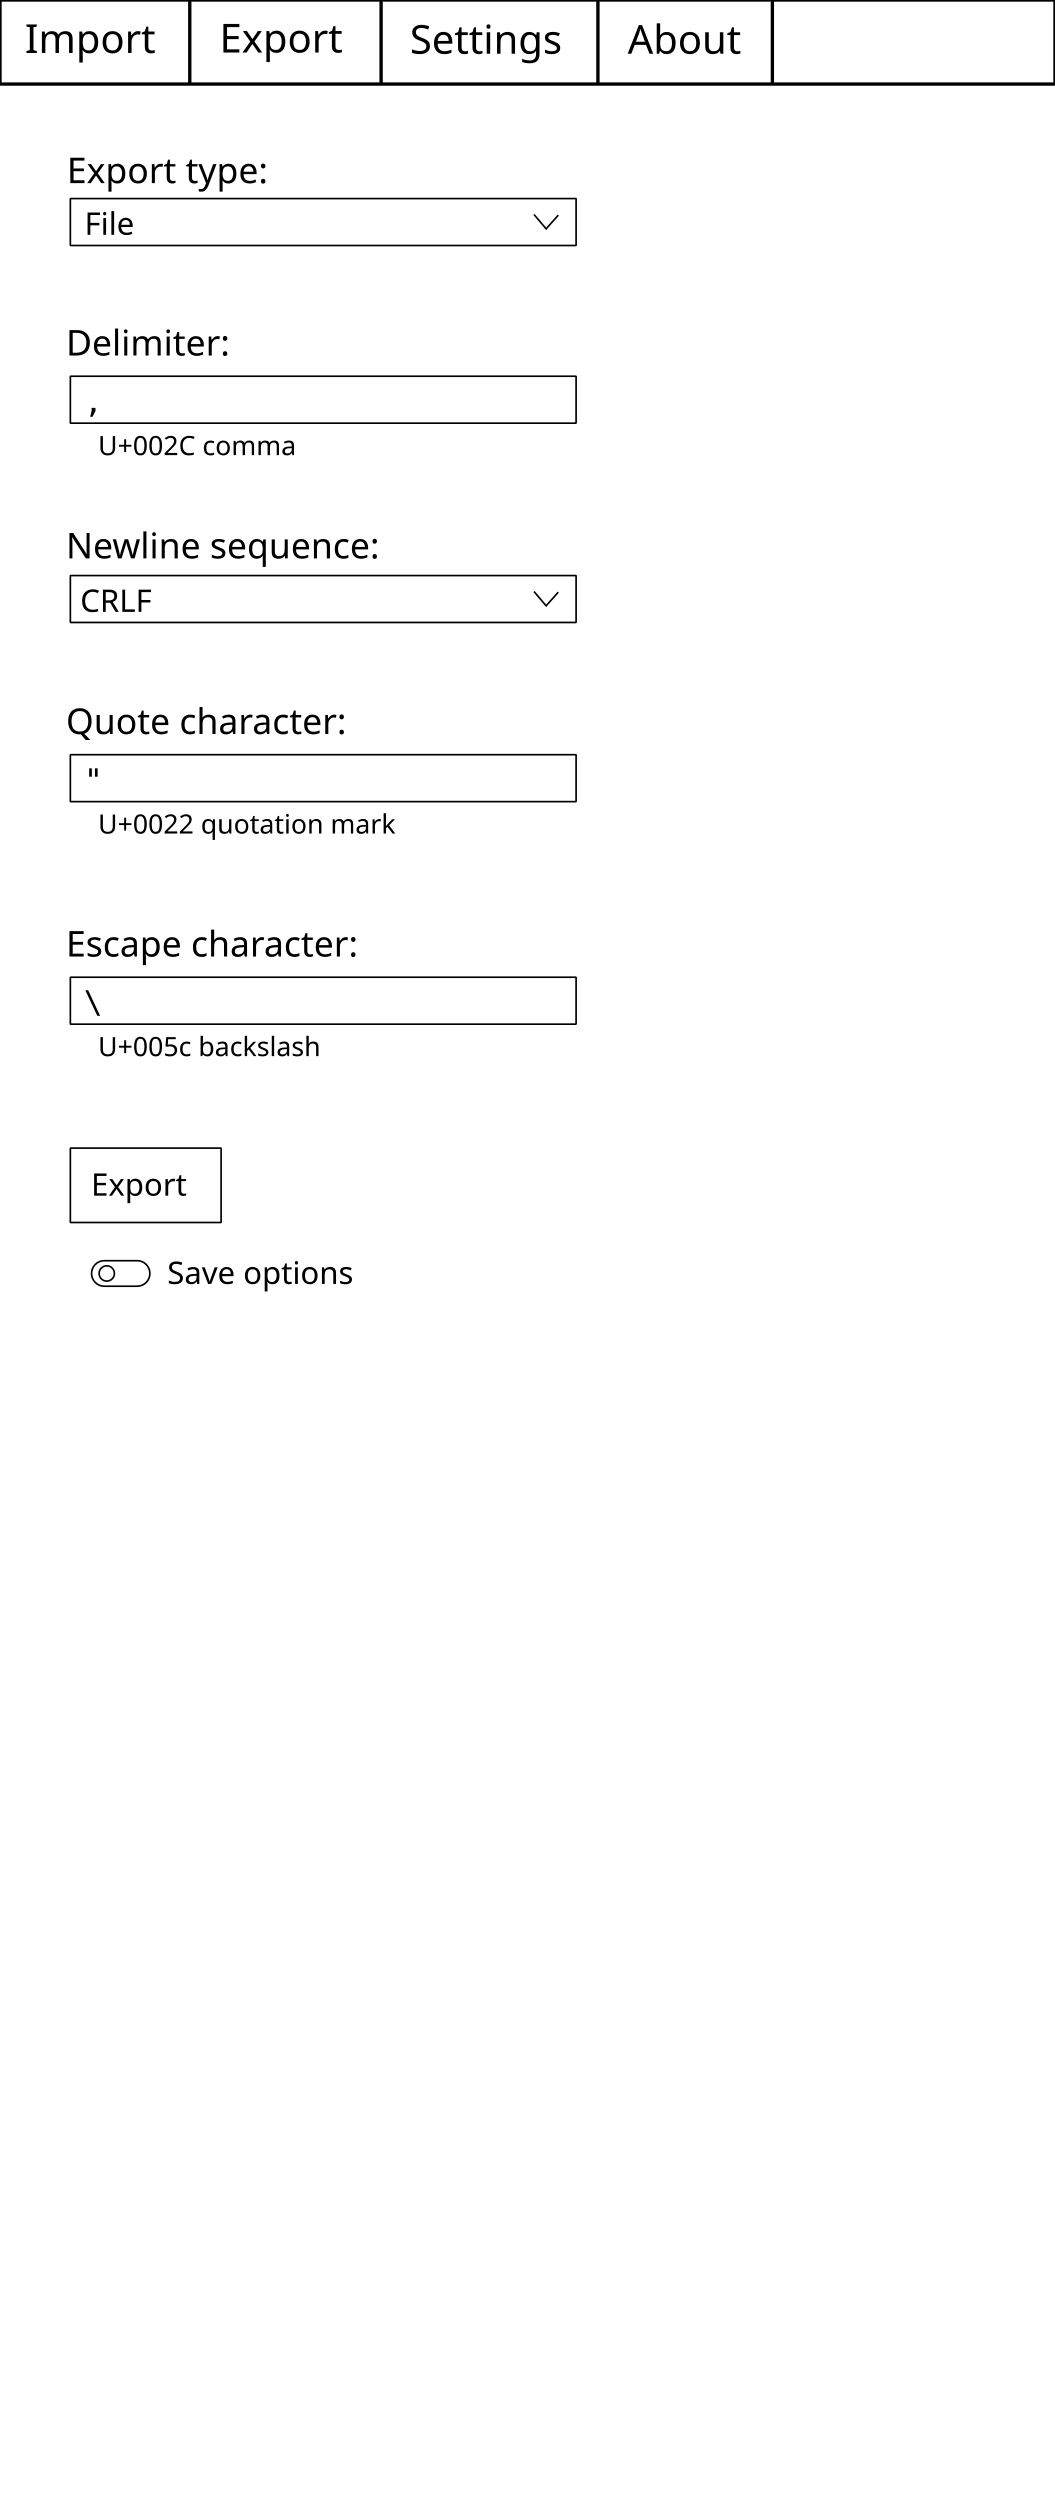
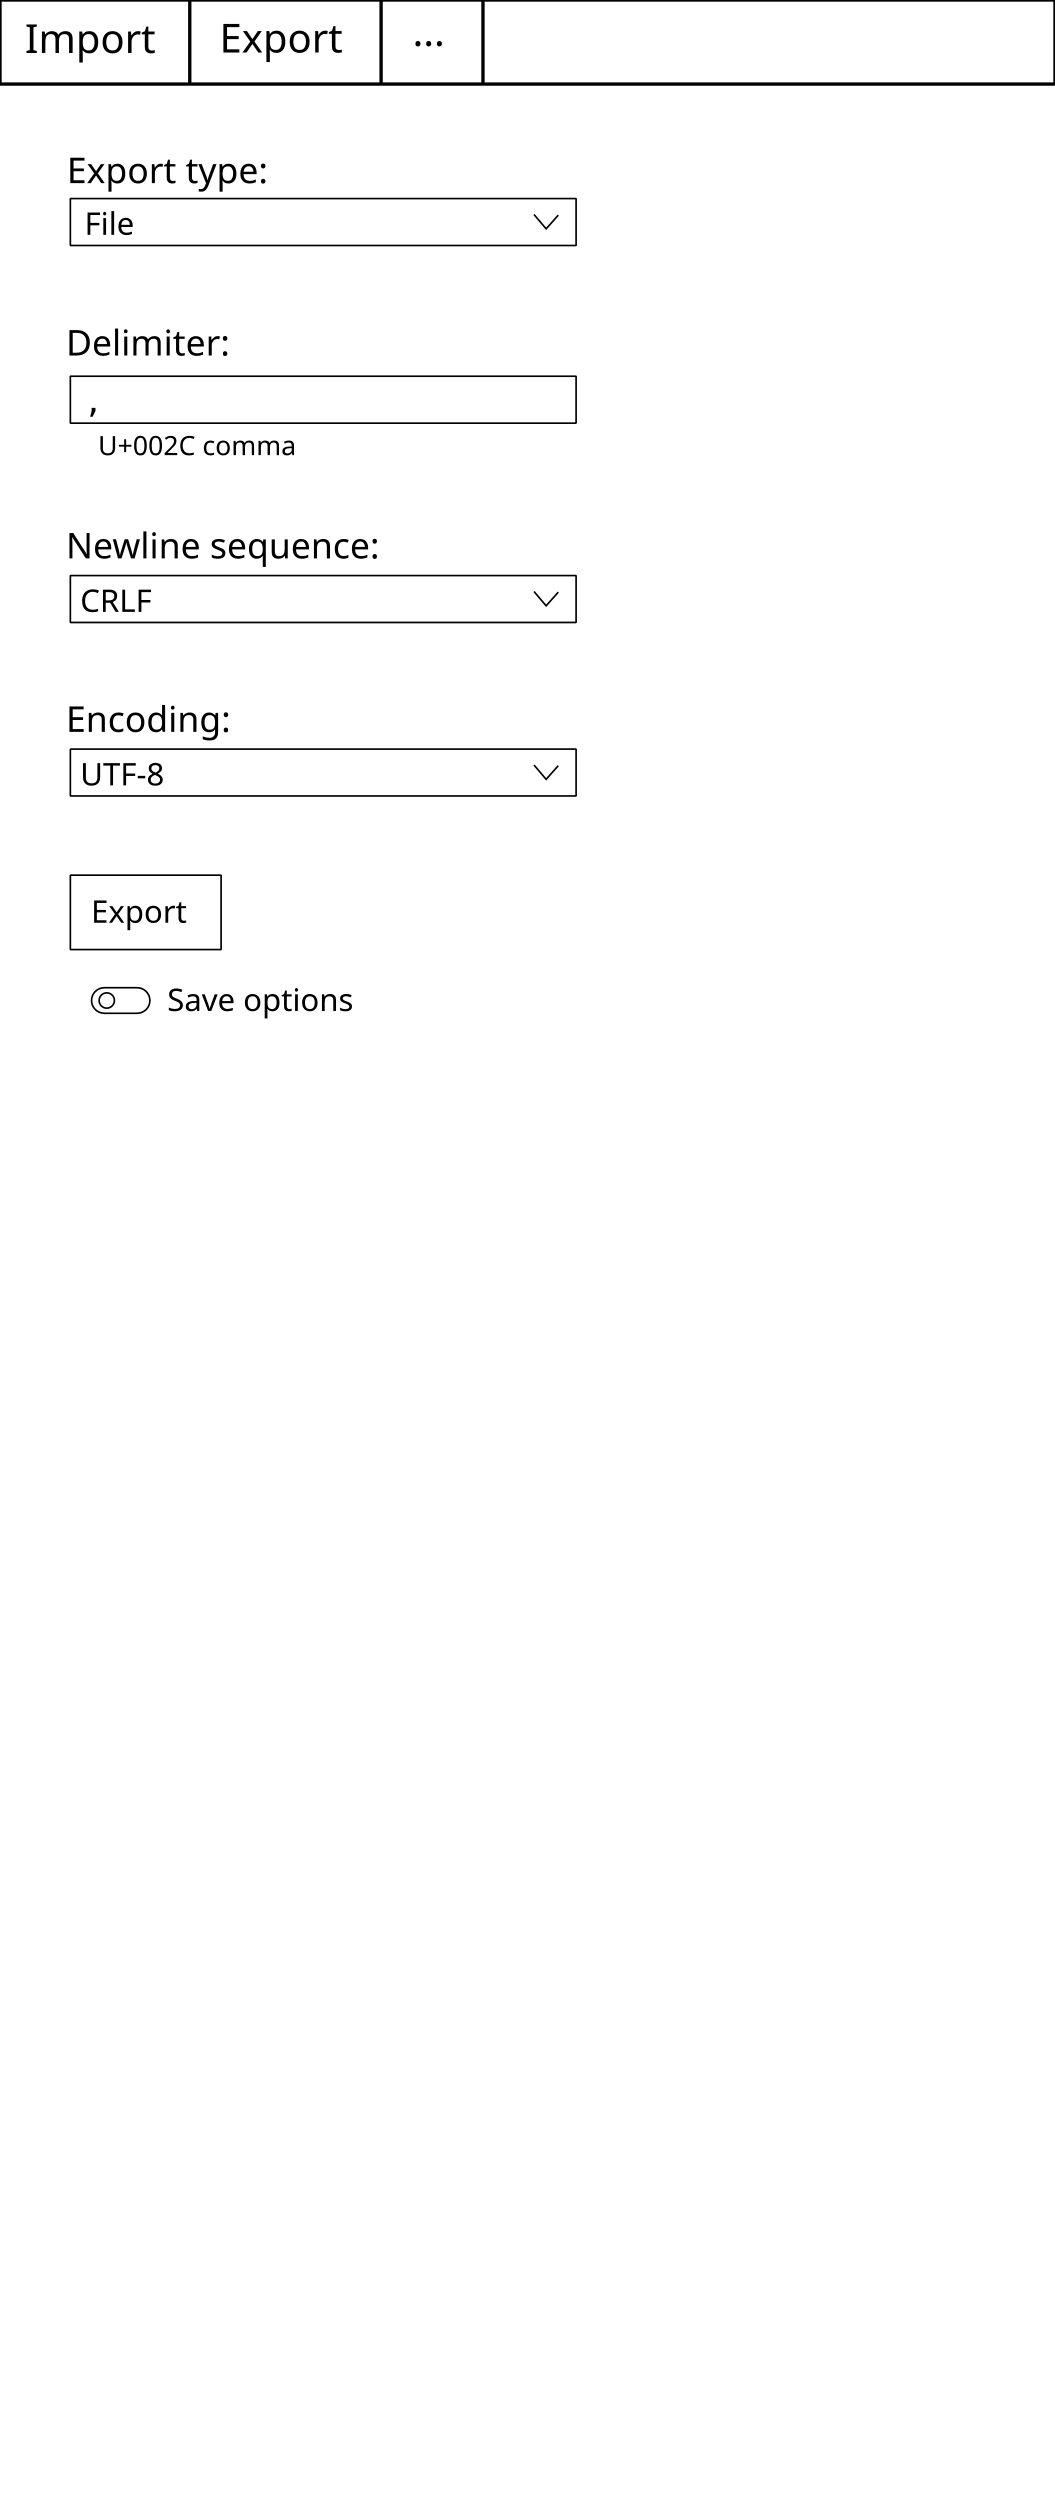
<svg xmlns="http://www.w3.org/2000/svg" width="633" height="1500" viewBox="0 0 167.481 396.875" version="1.1" id="svg8">
  <defs id="defs2" />
  <g id="layer1" transform="translate(0,99.87498)">
-     <rect style="opacity:1;fill:none;fill-opacity:1;stroke:#000000;stroke-width:0.529;stroke-linecap:square;stroke-linejoin:miter;stroke-miterlimit:1;stroke-dasharray:none;stroke-opacity:1" id="rect4482" width="167.481" height="13.344" x="0" y="-99.875" />
-     <text xml:space="preserve" style="font-style:normal;font-weight:normal;font-size:6.35px;line-height:1.25;font-family:sans-serif;letter-spacing:0px;word-spacing:0px;fill:#000000;fill-opacity:1;stroke:none;stroke-width:0.265" x="3.954" y="-91.46" id="text5648-3">
-       <tspan id="tspan5646-6" x="3.954" y="-91.46" style="stroke-width:0.265">Import</tspan>
-     </text>
-     <path style="fill:none;stroke:#000000;stroke-width:0.529;stroke-linecap:butt;stroke-linejoin:miter;stroke-miterlimit:4;stroke-dasharray:none;stroke-opacity:1" d="m 30.127,-99.875 v 13.261" id="path5714" />
-     <text xml:space="preserve" style="font-style:normal;font-weight:normal;font-size:6.35px;line-height:1.25;font-family:sans-serif;letter-spacing:0px;word-spacing:0px;fill:#000000;fill-opacity:1;stroke:none;stroke-width:0.265" x="34.854" y="-91.541" id="text5648-3-2">
-       <tspan id="tspan5646-6-0" x="34.854" y="-91.541" style="stroke-width:0.265">Export</tspan>
-     </text>
-     <path style="fill:none;stroke:#000000;stroke-width:0.529;stroke-linecap:butt;stroke-linejoin:miter;stroke-miterlimit:4;stroke-dasharray:none;stroke-opacity:1" d="m 60.499,-99.875 v 13.261" id="path5714-9" />
    <text xml:space="preserve" style="font-style:normal;font-weight:normal;font-size:4.939px;line-height:1.25;font-family:sans-serif;letter-spacing:0px;word-spacing:0px;fill:#000000;fill-opacity:1;stroke:none;stroke-width:0.265" x="13.418" y="-62.607" id="text5648-3-6-4">
      <tspan id="tspan5646-6-6-9" x="13.418" y="-62.607" style="stroke-width:0.265">File</tspan>
    </text>
    <g id="g6142" transform="translate(-0.2387476,-0.4978271)">
      <path id="path5806" d="m 85.007,-65.327 1.93,2.275 1.93,-2.172" style="fill:none;stroke:#000000;stroke-width:0.265px;stroke-linecap:butt;stroke-linejoin:miter;stroke-opacity:1" />
      <rect y="-67.854" x="11.407" height="7.446" width="80.287" id="rect4482-8" style="opacity:1;fill:none;fill-opacity:1;stroke:#000000;stroke-width:0.265;stroke-linejoin:miter;stroke-miterlimit:1;stroke-dasharray:none;stroke-opacity:1" />
    </g>
    <text xml:space="preserve" style="font-style:normal;font-weight:normal;font-size:5.644px;line-height:1.25;font-family:sans-serif;letter-spacing:0px;word-spacing:0px;fill:#000000;fill-opacity:1;stroke:none;stroke-width:0.265" x="10.615" y="-70.803" id="text5648-3-6-1">
      <tspan id="tspan5646-6-6-7" x="10.615" y="-70.803" style="stroke-width:0.265">Export type:</tspan>
    </text>
    <text xml:space="preserve" style="font-style:normal;font-weight:normal;font-size:5.644px;line-height:1.25;font-family:sans-serif;letter-spacing:0px;word-spacing:0px;fill:#000000;fill-opacity:1;stroke:none;stroke-width:0.265" x="10.482" y="-43.436" id="text5648-3-6">
      <tspan id="tspan5646-6-6" x="10.482" y="-43.436" style="stroke-width:0.265">Delimiter:</tspan>
    </text>
    <rect style="opacity:1;fill:none;fill-opacity:1;stroke:#000000;stroke-width:0.265;stroke-linejoin:miter;stroke-miterlimit:1;stroke-dasharray:none;stroke-opacity:1" id="rect4482-8-2" width="80.287" height="7.446" x="11.169" y="-40.148" />
    <text xml:space="preserve" style="font-style:normal;font-weight:normal;font-size:4.939px;line-height:1.25;font-family:sans-serif;letter-spacing:0px;word-spacing:0px;fill:#000000;fill-opacity:1;stroke:none;stroke-width:0.265" x="13.345" y="-34.397" id="text5648-3-6-4-7">
      <tspan id="tspan5646-6-6-9-2" x="13.345" y="-34.397" style="font-style:normal;font-variant:normal;font-weight:normal;font-stretch:normal;font-family:monospace;-inkscape-font-specification:monospace;stroke-width:0.265">,</tspan>
    </text>
    <text xml:space="preserve" style="font-style:normal;font-weight:normal;font-size:4.233px;line-height:1.25;font-family:sans-serif;letter-spacing:0px;word-spacing:0px;fill:#000000;fill-opacity:1;stroke:none;stroke-width:0.265" x="15.571" y="-27.628" id="text5648-3-6-4-7-6">
      <tspan id="tspan5646-6-6-9-2-1" x="15.571" y="-27.628" style="font-style:normal;font-variant:normal;font-weight:normal;font-stretch:normal;font-family:sans-serif;-inkscape-font-specification:sans-serif;stroke-width:0.265">U+002C comma</tspan>
    </text>
    <text xml:space="preserve" style="font-style:normal;font-weight:normal;font-size:5.644px;line-height:1.25;font-family:sans-serif;letter-spacing:0px;word-spacing:0px;fill:#000000;fill-opacity:1;stroke:none;stroke-width:0.265" x="10.482" y="-11.238" id="text5648-3-6-5">
      <tspan id="tspan5646-6-6-94" x="10.482" y="-11.238" style="stroke-width:0.265">Newline sequence:</tspan>
    </text>
    <g id="g6138" transform="translate(-44.07028,40.85339)">
      <path id="path5806-9" d="m 128.838,-46.831 1.93,2.275 1.93,-2.172" style="fill:none;stroke:#000000;stroke-width:0.265px;stroke-linecap:butt;stroke-linejoin:miter;stroke-opacity:1" />
      <rect y="-49.358" x="55.239" height="7.446" width="80.287" id="rect4482-8-0" style="opacity:1;fill:none;fill-opacity:1;stroke:#000000;stroke-width:0.265;stroke-linejoin:miter;stroke-miterlimit:1;stroke-dasharray:none;stroke-opacity:1" />
    </g>
    <text xml:space="preserve" style="font-style:normal;font-weight:normal;font-size:4.939px;line-height:1.25;font-family:sans-serif;letter-spacing:0px;word-spacing:0px;fill:#000000;fill-opacity:1;stroke:none;stroke-width:0.265" x="12.742" y="-2.738" id="text5648-3-6-4-2">
      <tspan id="tspan5646-6-6-9-0" x="12.742" y="-2.738" style="stroke-width:0.265">CRLF</tspan>
    </text>
-     <text xml:space="preserve" style="font-style:normal;font-weight:normal;font-size:5.644px;line-height:1.25;font-family:sans-serif;letter-spacing:0px;word-spacing:0px;fill:#000000;fill-opacity:1;stroke:none;stroke-width:0.265" x="10.482" y="16.649" id="text5648-3-6-3">
-       <tspan id="tspan5646-6-6-1" x="10.482" y="16.649" style="stroke-width:0.265">Quote character:</tspan>
+     <rect style="opacity:1;fill:none;fill-opacity:1;stroke:#000000;stroke-width:0.265;stroke-linejoin:miter;stroke-miterlimit:1;stroke-dasharray:none;stroke-opacity:1" id="rect4482-8-2-4" width="23.93" height="11.811" x="11.169" y="39.058" />
+     <text xml:space="preserve" style="font-style:normal;font-weight:normal;font-size:4.939px;line-height:1.25;font-family:sans-serif;letter-spacing:0px;word-spacing:0px;fill:#000000;fill-opacity:1;stroke:none;stroke-width:0.265" x="14.458" y="46.607" id="text5648-3-6-4-2-6">
+       <tspan id="tspan5646-6-6-9-0-6" x="14.458" y="46.607" style="stroke-width:0.265">Export</tspan>
    </text>
-     <rect style="opacity:1;fill:none;fill-opacity:1;stroke:#000000;stroke-width:0.265;stroke-linejoin:miter;stroke-miterlimit:1;stroke-dasharray:none;stroke-opacity:1" id="rect4482-8-2-1" width="80.287" height="7.446" x="11.169" y="19.938" />
-     <text xml:space="preserve" style="font-style:normal;font-weight:normal;font-size:4.939px;line-height:1.25;font-family:sans-serif;letter-spacing:0px;word-spacing:0px;fill:#000000;fill-opacity:1;stroke:none;stroke-width:0.265" x="13.345" y="25.689" id="text5648-3-6-4-7-9">
-       <tspan id="tspan5646-6-6-9-2-0" x="13.345" y="25.689" style="font-style:normal;font-variant:normal;font-weight:normal;font-stretch:normal;font-family:monospace;-inkscape-font-specification:monospace;stroke-width:0.265">"</tspan>
-     </text>
-     <text xml:space="preserve" style="font-style:normal;font-weight:normal;font-size:4.233px;line-height:1.25;font-family:sans-serif;letter-spacing:0px;word-spacing:0px;fill:#000000;fill-opacity:1;stroke:none;stroke-width:0.265" x="15.571" y="32.457" id="text5648-3-6-4-7-6-5">
-       <tspan id="tspan5646-6-6-9-2-1-6" x="15.571" y="32.457" style="font-style:normal;font-variant:normal;font-weight:normal;font-stretch:normal;font-family:sans-serif;-inkscape-font-specification:sans-serif;stroke-width:0.265">U+0022 quotation mark</tspan>
-     </text>
-     <text xml:space="preserve" style="font-style:normal;font-weight:normal;font-size:5.644px;line-height:1.25;font-family:sans-serif;letter-spacing:0px;word-spacing:0px;fill:#000000;fill-opacity:1;stroke:none;stroke-width:0.265" x="10.482" y="51.976" id="text5648-3-6-3-4">
-       <tspan id="tspan5646-6-6-1-7" x="10.482" y="51.976" style="stroke-width:0.265">Escape character:</tspan>
-     </text>
-     <rect style="opacity:1;fill:none;fill-opacity:1;stroke:#000000;stroke-width:0.265;stroke-linejoin:miter;stroke-miterlimit:1;stroke-dasharray:none;stroke-opacity:1" id="rect4482-8-2-1-4" width="80.287" height="7.446" x="11.169" y="55.265" />
-     <text xml:space="preserve" style="font-style:normal;font-weight:normal;font-size:4.939px;line-height:1.25;font-family:sans-serif;letter-spacing:0px;word-spacing:0px;fill:#000000;fill-opacity:1;stroke:none;stroke-width:0.265" x="13.298" y="60.923" id="text5648-3-6-4-7-9-8">
-       <tspan id="tspan5646-6-6-9-2-0-5" x="13.298" y="60.923" style="font-style:normal;font-variant:normal;font-weight:normal;font-stretch:normal;font-family:monospace;-inkscape-font-specification:monospace;stroke-width:0.265">\</tspan>
-     </text>
-     <text xml:space="preserve" style="font-style:normal;font-weight:normal;font-size:4.233px;line-height:1.25;font-family:sans-serif;letter-spacing:0px;word-spacing:0px;fill:#000000;fill-opacity:1;stroke:none;stroke-width:0.265" x="15.571" y="67.784" id="text5648-3-6-4-7-6-5-8">
-       <tspan id="tspan5646-6-6-9-2-1-6-2" x="15.571" y="67.784" style="font-style:normal;font-variant:normal;font-weight:normal;font-stretch:normal;font-family:sans-serif;-inkscape-font-specification:sans-serif;stroke-width:0.265">U+005c backslash</tspan>
-     </text>
-     <rect style="opacity:1;fill:none;fill-opacity:1;stroke:#000000;stroke-width:0.265;stroke-linejoin:miter;stroke-miterlimit:1;stroke-dasharray:none;stroke-opacity:1" id="rect4482-8-2-4" width="23.93" height="11.811" x="11.169" y="82.39" />
-     <text xml:space="preserve" style="font-style:normal;font-weight:normal;font-size:4.939px;line-height:1.25;font-family:sans-serif;letter-spacing:0px;word-spacing:0px;fill:#000000;fill-opacity:1;stroke:none;stroke-width:0.265" x="14.458" y="89.939" id="text5648-3-6-4-2-6">
-       <tspan id="tspan5646-6-6-9-0-6" x="14.458" y="89.939" style="stroke-width:0.265">Export</tspan>
-     </text>
-     <g id="g6442" transform="translate(0.8918092,-5.030492)">
+     <g id="g6442" transform="translate(0.8918092,-48.36214)">
      <rect ry="2.028" y="105.288" x="13.642" height="4.056" width="9.262" id="rect4482-8-2-1-4-3" style="opacity:1;fill:none;fill-opacity:1;stroke:#000000;stroke-width:0.265;stroke-linejoin:miter;stroke-miterlimit:1;stroke-dasharray:none;stroke-opacity:1" />
      <circle r="1.215" cy="107.316" cx="16.057" id="path6438" style="opacity:1;fill:none;fill-opacity:1;stroke:#000000;stroke-width:0.265;stroke-linecap:square;stroke-linejoin:miter;stroke-miterlimit:1;stroke-dasharray:none;stroke-opacity:1" />
    </g>
-     <text xml:space="preserve" style="font-style:normal;font-weight:normal;font-size:4.939px;line-height:1.25;font-family:sans-serif;letter-spacing:0px;word-spacing:0px;fill:#000000;fill-opacity:1;stroke:none;stroke-width:0.265" x="26.549" y="103.952" id="text5648-3-6-4-2-0">
-       <tspan id="tspan5646-6-6-9-0-9" x="26.549" y="103.952" style="stroke-width:0.265">Save options</tspan>
+     <text xml:space="preserve" style="font-style:normal;font-weight:normal;font-size:4.939px;line-height:1.25;font-family:sans-serif;letter-spacing:0px;word-spacing:0px;fill:#000000;fill-opacity:1;stroke:none;stroke-width:0.265" x="26.549" y="60.62" id="text5648-3-6-4-2-0">
+       <tspan id="tspan5646-6-6-9-0-9" x="26.549" y="60.62" style="stroke-width:0.265">Save options</tspan>
    </text>
-     <text xml:space="preserve" style="font-style:normal;font-weight:normal;font-size:6.35px;line-height:1.25;font-family:sans-serif;letter-spacing:0px;word-spacing:0px;fill:#000000;fill-opacity:1;stroke:none;stroke-width:0.265" x="65.072" y="-91.346" id="text5648-3-2-6">
-       <tspan id="tspan5646-6-0-8" x="65.072" y="-91.346" style="stroke-width:0.265">Settings</tspan>
+     <text xml:space="preserve" style="font-style:normal;font-weight:normal;font-size:5.644px;line-height:1.25;font-family:sans-serif;letter-spacing:0px;word-spacing:0px;fill:#000000;fill-opacity:1;stroke:none;stroke-width:0.265" x="10.482" y="16.309" id="text5648-3-6-5-3">
+       <tspan id="tspan5646-6-6-94-6" x="10.482" y="16.309" style="stroke-width:0.265">Encoding:</tspan>
    </text>
-     <path style="fill:none;stroke:#000000;stroke-width:0.529;stroke-linecap:butt;stroke-linejoin:miter;stroke-miterlimit:4;stroke-dasharray:none;stroke-opacity:1" d="m 94.919,-99.875 v 13.261" id="path5714-9-2" />
-     <text xml:space="preserve" style="font-style:normal;font-weight:normal;font-size:6.35px;line-height:1.25;font-family:sans-serif;letter-spacing:0px;word-spacing:0px;fill:#000000;fill-opacity:1;stroke:none;stroke-width:0.265" x="99.647" y="-91.346" id="text5648-3-2-6-5">
-       <tspan id="tspan5646-6-0-8-3" x="99.647" y="-91.346" style="stroke-width:0.265">About</tspan>
+     <g id="g6138-7" transform="translate(-44.07028,68.40011)">
+       <path id="path5806-9-5" d="m 128.838,-46.831 1.93,2.275 1.93,-2.172" style="fill:none;stroke:#000000;stroke-width:0.265px;stroke-linecap:butt;stroke-linejoin:miter;stroke-opacity:1" />
+       <rect y="-49.358" x="55.239" height="7.446" width="80.287" id="rect4482-8-0-3" style="opacity:1;fill:none;fill-opacity:1;stroke:#000000;stroke-width:0.265;stroke-linejoin:miter;stroke-miterlimit:1;stroke-dasharray:none;stroke-opacity:1" />
+     </g>
+     <text xml:space="preserve" style="font-style:normal;font-weight:normal;font-size:4.939px;line-height:1.25;font-family:sans-serif;letter-spacing:0px;word-spacing:0px;fill:#000000;fill-opacity:1;stroke:none;stroke-width:0.265" x="12.742" y="24.809" id="text5648-3-6-4-2-5">
+       <tspan id="tspan5646-6-6-9-0-62" x="12.742" y="24.809" style="stroke-width:0.265">UTF-8</tspan>
    </text>
-     <path style="fill:none;stroke:#000000;stroke-width:0.529;stroke-linecap:butt;stroke-linejoin:miter;stroke-miterlimit:4;stroke-dasharray:none;stroke-opacity:1" d="m 122.614,-99.875 v 13.261" id="path5714-9-2-5" />
+     <rect style="opacity:1;fill:none;fill-opacity:1;stroke:#000000;stroke-width:0.529;stroke-linecap:square;stroke-linejoin:miter;stroke-miterlimit:1;stroke-dasharray:none;stroke-opacity:1" id="rect4482" width="167.481" height="13.344" x="8.8817842e-16" y="-99.875" />
+     <text xml:space="preserve" style="font-style:normal;font-weight:normal;font-size:6.35px;line-height:1.25;font-family:sans-serif;letter-spacing:0px;word-spacing:0px;fill:#000000;fill-opacity:1;stroke:none;stroke-width:0.265" x="3.954" y="-91.46" id="text5648-3">
+       <tspan id="tspan5646-6" x="3.954" y="-91.46" style="stroke-width:0.265">Import</tspan>
+     </text>
+     <path style="fill:none;stroke:#000000;stroke-width:0.529;stroke-linecap:butt;stroke-linejoin:miter;stroke-miterlimit:4;stroke-dasharray:none;stroke-opacity:1" d="m 30.127,-99.875 v 13.261" id="path5714" />
+     <text xml:space="preserve" style="font-style:normal;font-weight:normal;font-size:6.35px;line-height:1.25;font-family:sans-serif;letter-spacing:0px;word-spacing:0px;fill:#000000;fill-opacity:1;stroke:none;stroke-width:0.265" x="34.854" y="-91.541" id="text5648-3-2">
+       <tspan id="tspan5646-6-0" x="34.854" y="-91.541" style="stroke-width:0.265">Export</tspan>
+     </text>
+     <path style="fill:none;stroke:#000000;stroke-width:0.529;stroke-linecap:butt;stroke-linejoin:miter;stroke-miterlimit:4;stroke-dasharray:none;stroke-opacity:1" d="m 60.499,-99.875 v 13.261" id="path5714-9" />
+     <path style="fill:none;stroke:#000000;stroke-width:0.529;stroke-linecap:butt;stroke-linejoin:miter;stroke-miterlimit:4;stroke-dasharray:none;stroke-opacity:1" d="m 76.672,-99.875 v 13.261" id="path5714-9-2" />
+     <text xml:space="preserve" style="font-style:normal;font-weight:normal;font-size:6.35px;line-height:1.25;font-family:sans-serif;letter-spacing:0px;word-spacing:0px;fill:#000000;fill-opacity:1;stroke:none;stroke-width:0.265" x="65.5" y="-92.598" id="text5648-3-2-3">
+       <tspan id="tspan5646-6-0-6" x="65.5" y="-92.598" style="stroke-width:0.265">...</tspan>
+     </text>
  </g>
</svg>
